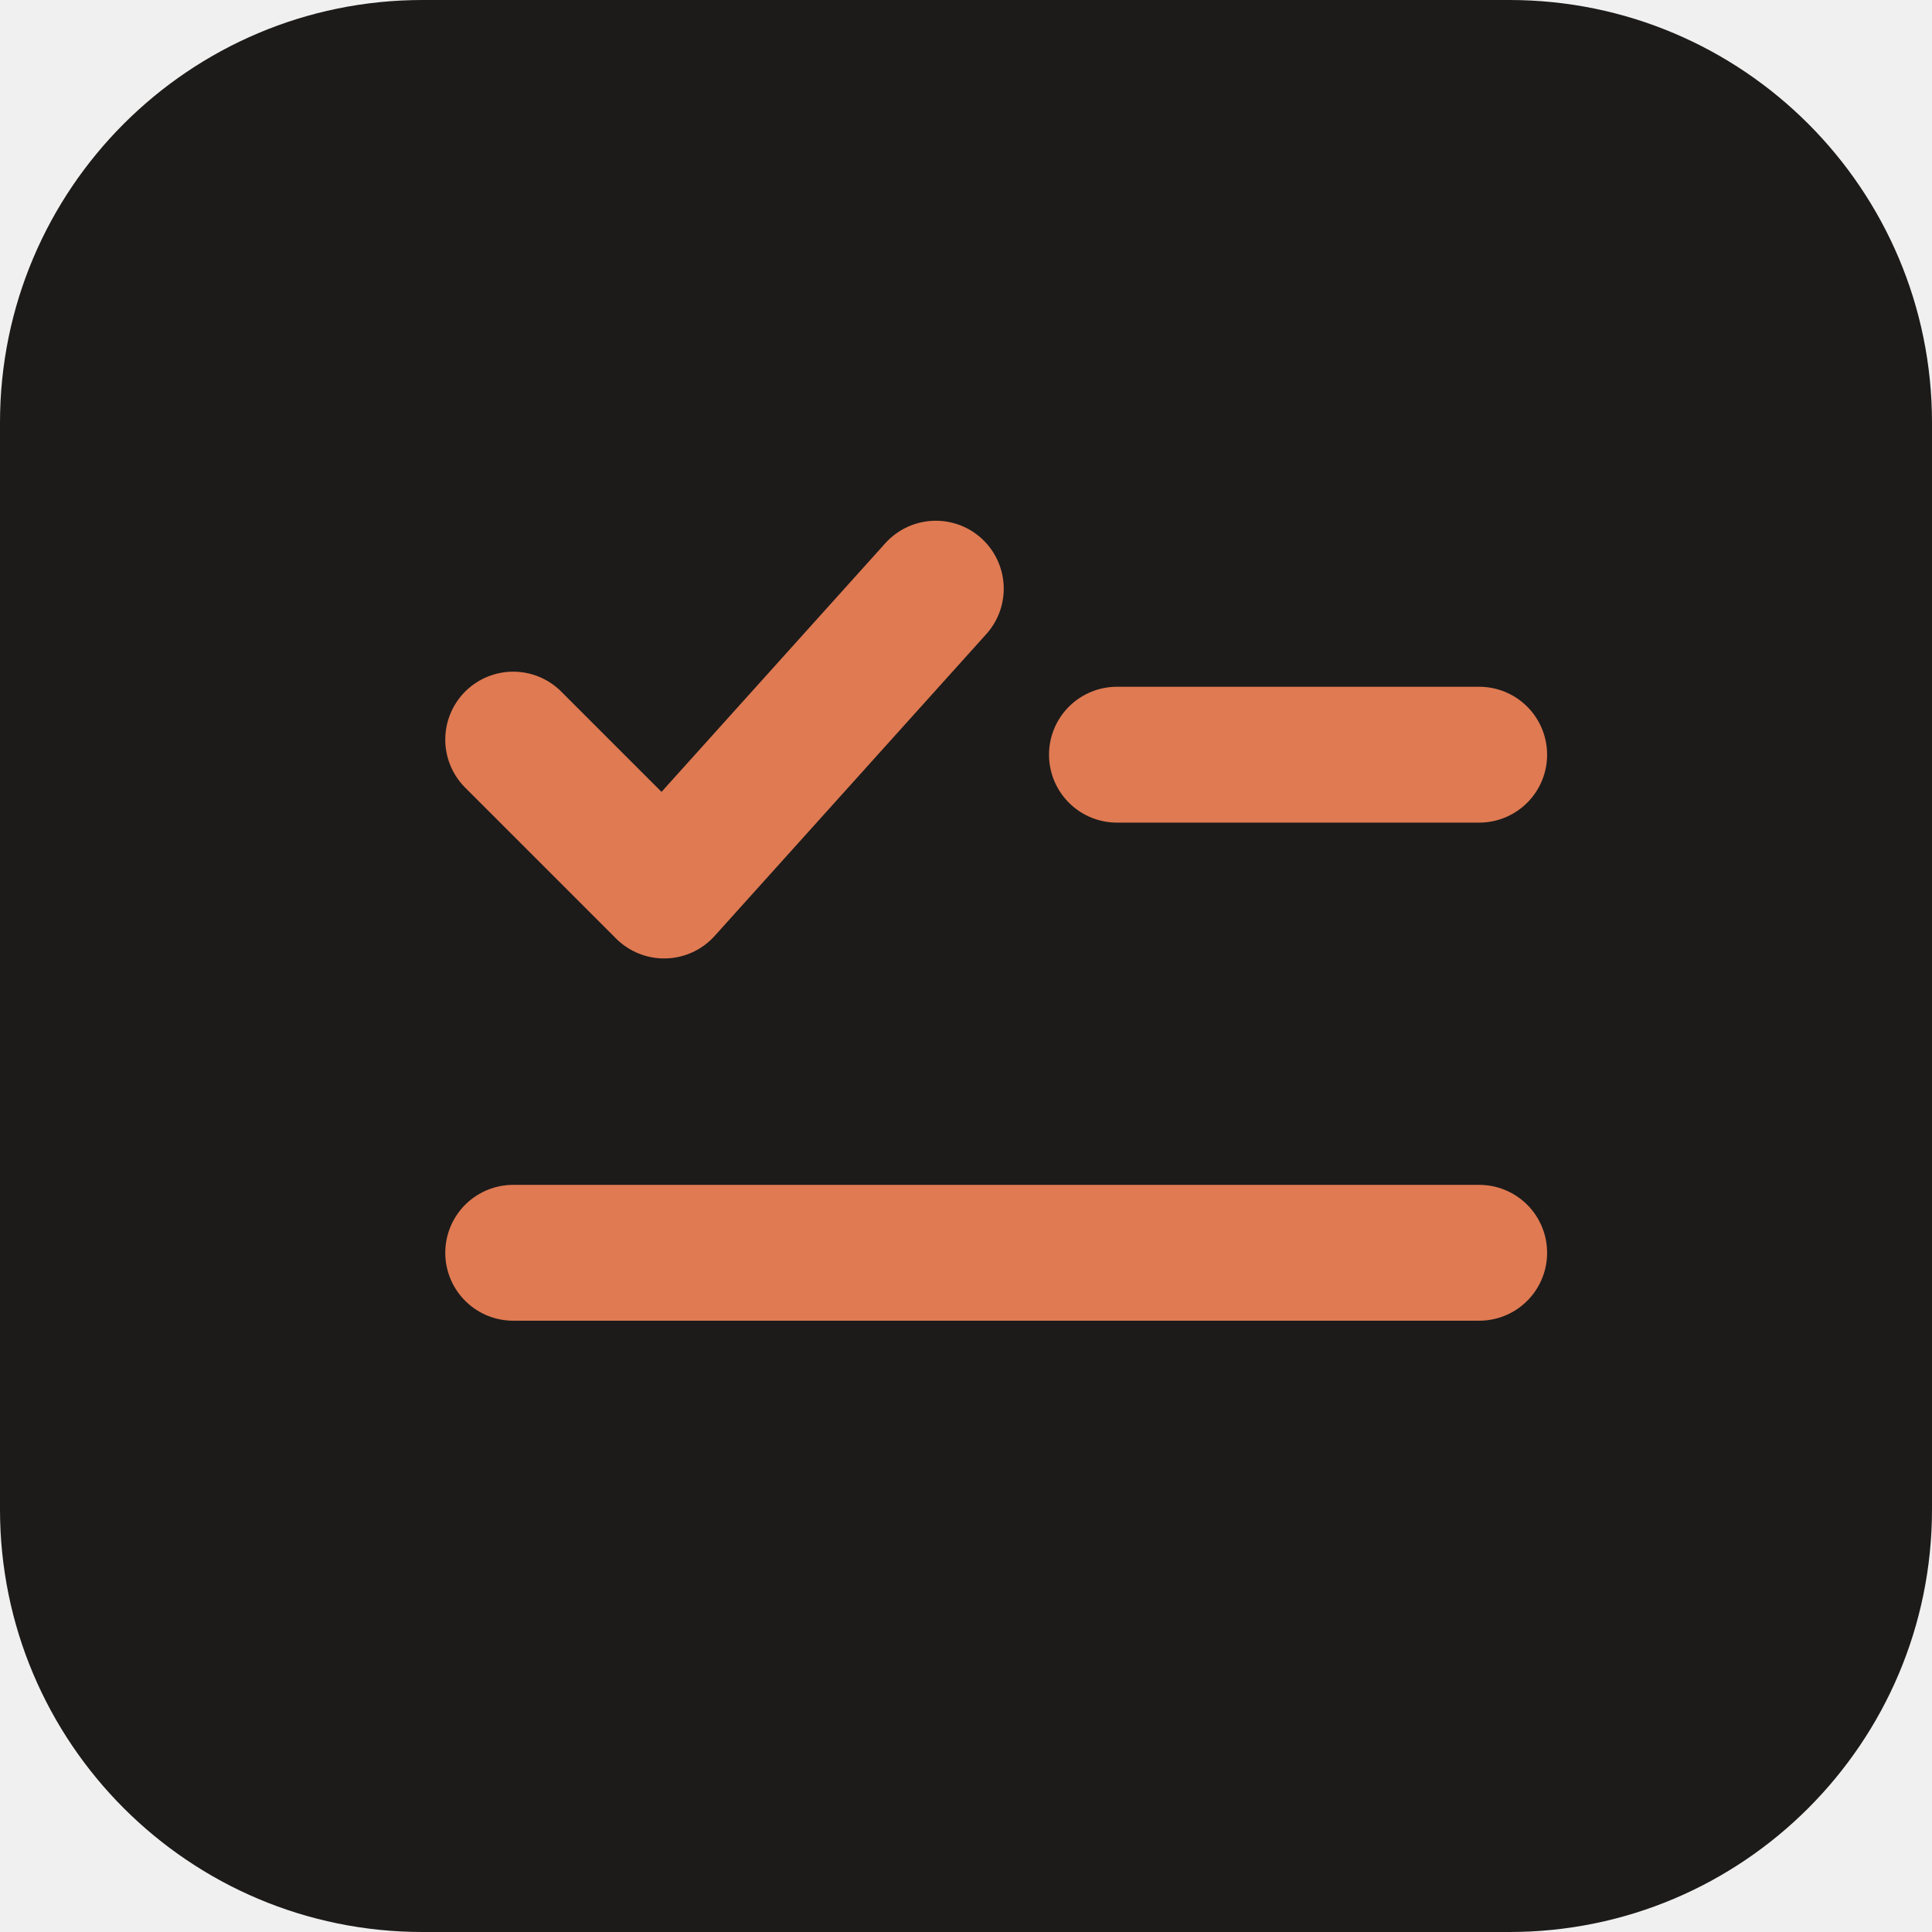
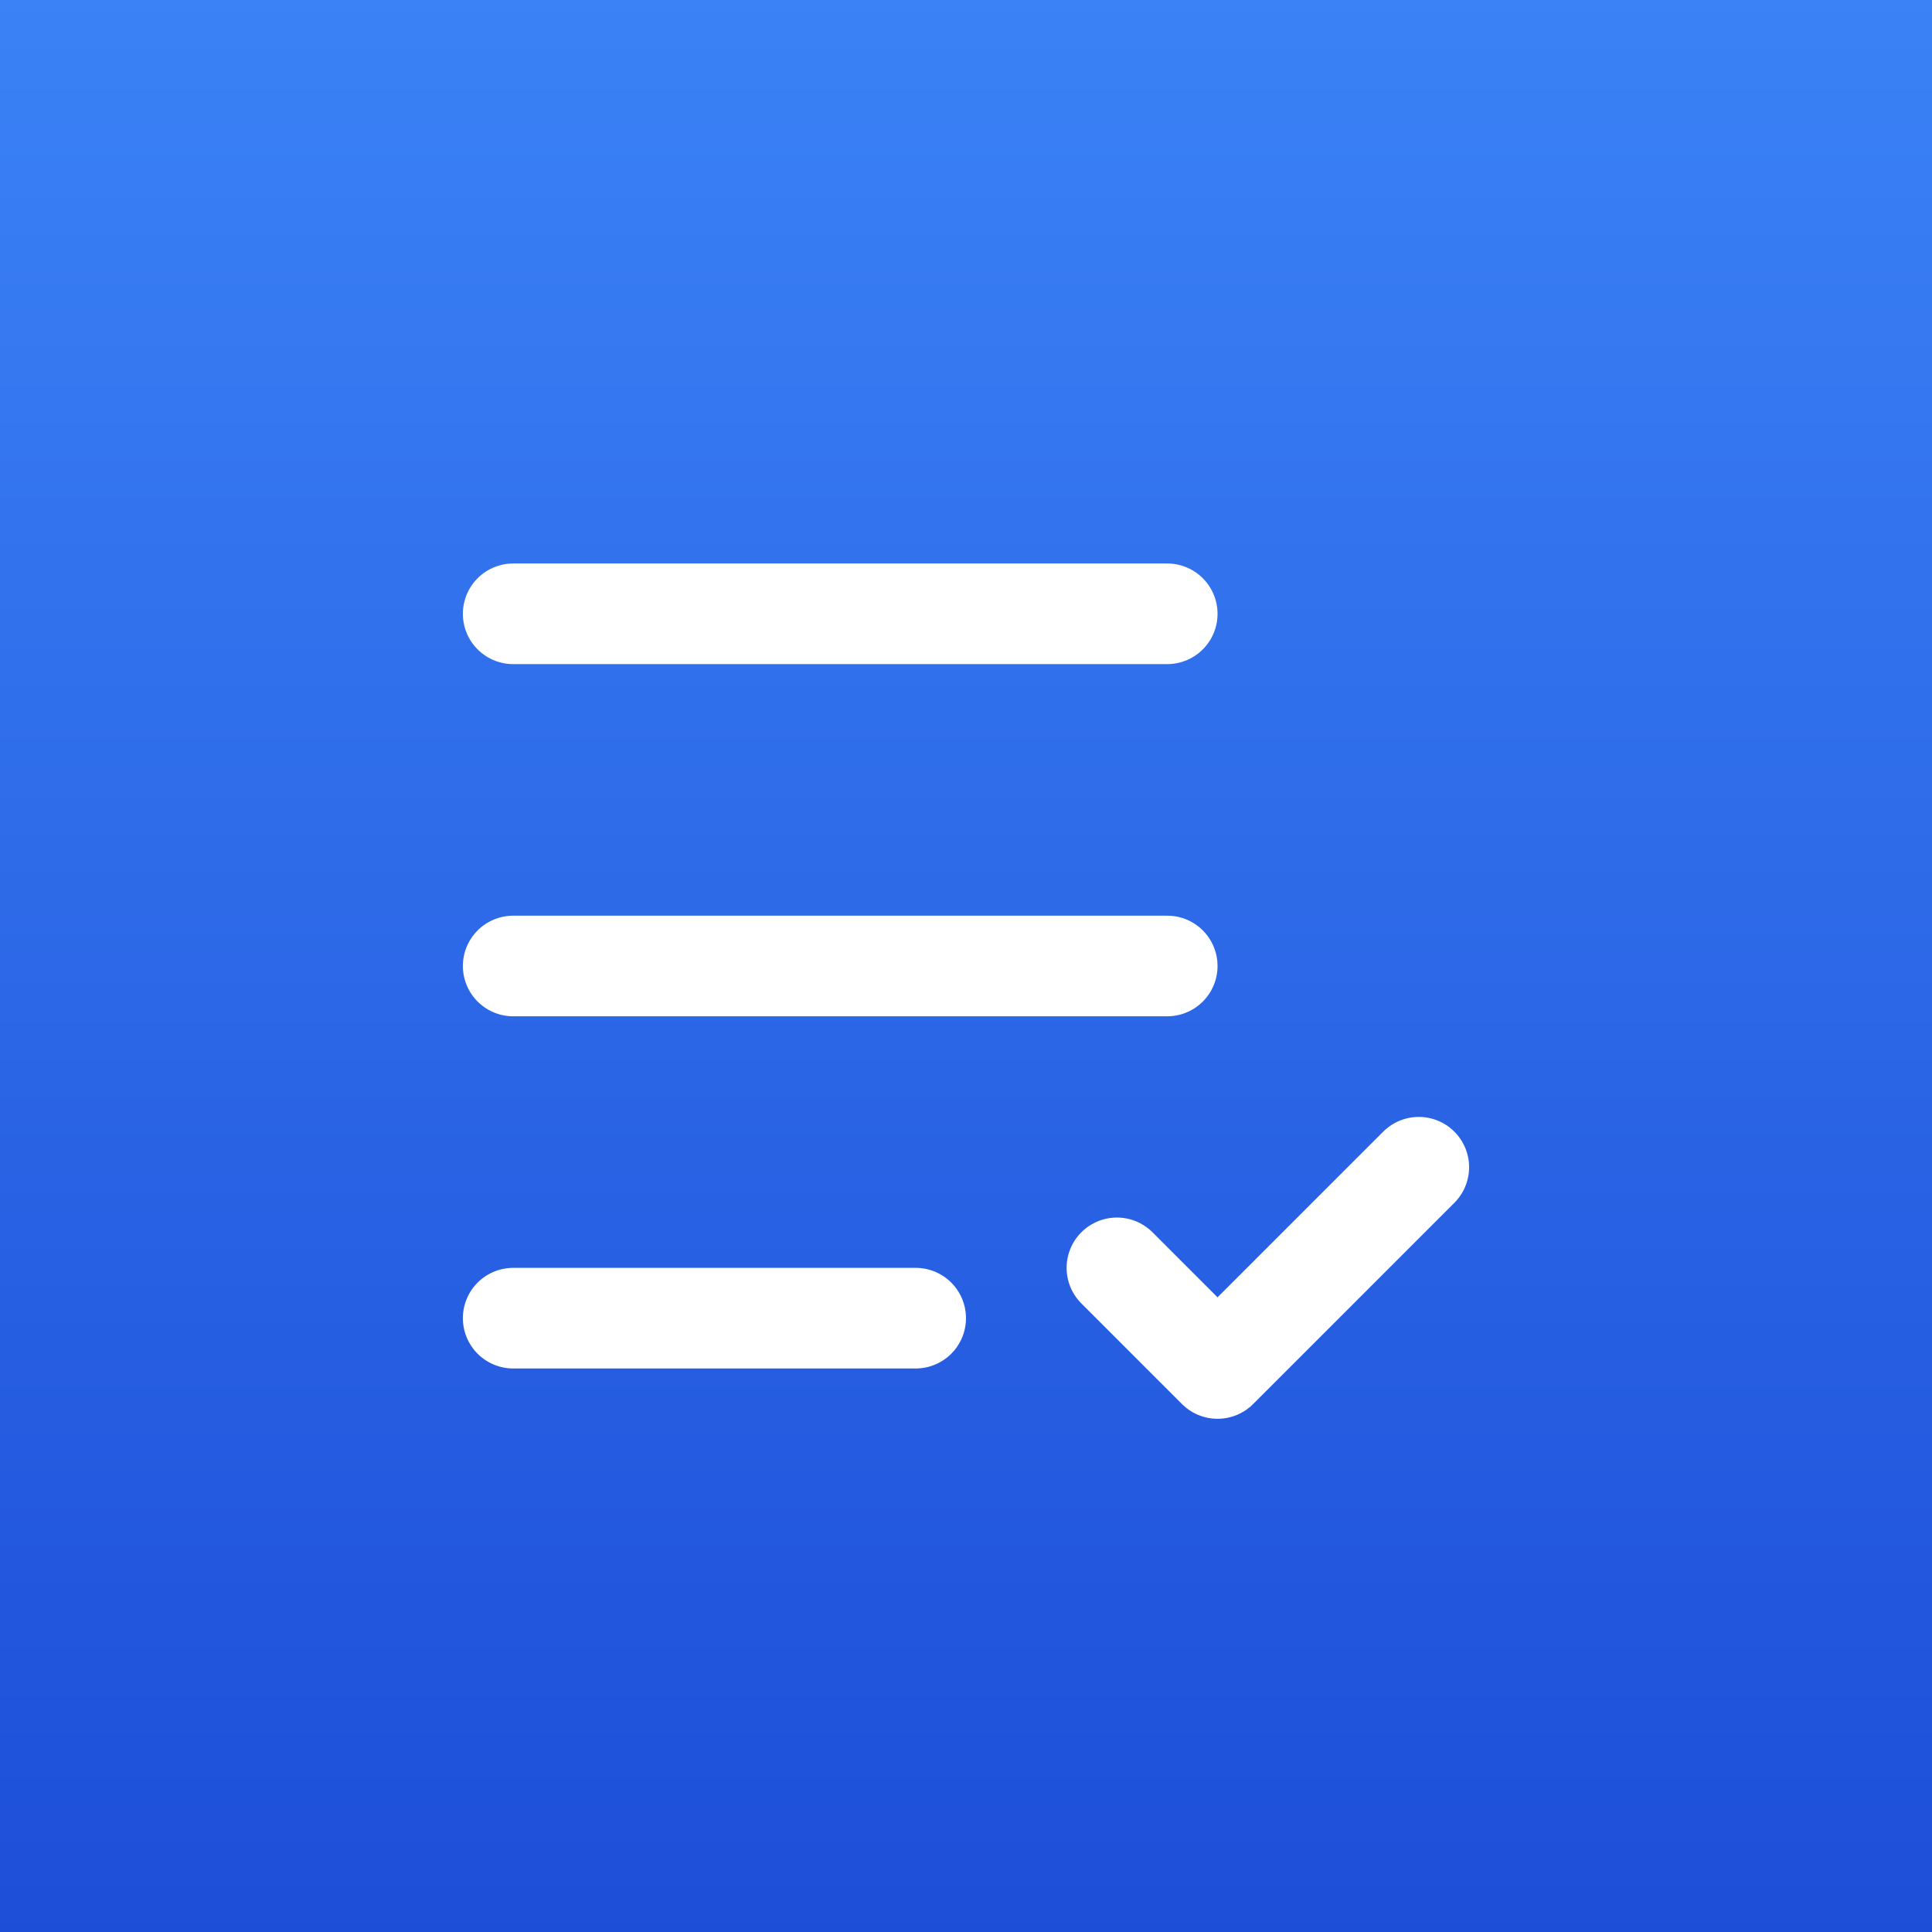
- <svg xmlns="http://www.w3.org/2000/svg" viewBox="0 0 512 512">
-   <rect width="512" height="512" rx="112" fill="#1c1b1a" />
-   <g fill="none" stroke="#e07a52" stroke-width="36" stroke-linecap="round" stroke-linejoin="round">
-     <path d="M136 196l40 40 72-80" />
-     <path d="M296 200h96" />
-     <path d="M136 332h256" />
+ <svg xmlns="http://www.w3.org/2000/svg" width="512" height="512" viewBox="0 0 512 512">
+   <defs>
+     <linearGradient id="bg" x1="0" y1="0" x2="0" y2="1">
+       <stop offset="0" stop-color="#3b82f6" />
+       <stop offset="1" stop-color="#1d4ed8" />
+     </linearGradient>
+   </defs>
+   <rect width="512" height="512" fill="url(#bg)" />
+   <g transform="translate(96 96) scale(13.333)" fill="none" stroke="#fff" stroke-width="2" stroke-linecap="round" stroke-linejoin="round">
+     <path d="M3 5h13" />
+     <path d="M3 12h13" />
+     <path d="M3 19h8" />
+     <path d="m15 18 2 2 4-4" />
  </g>
</svg>
